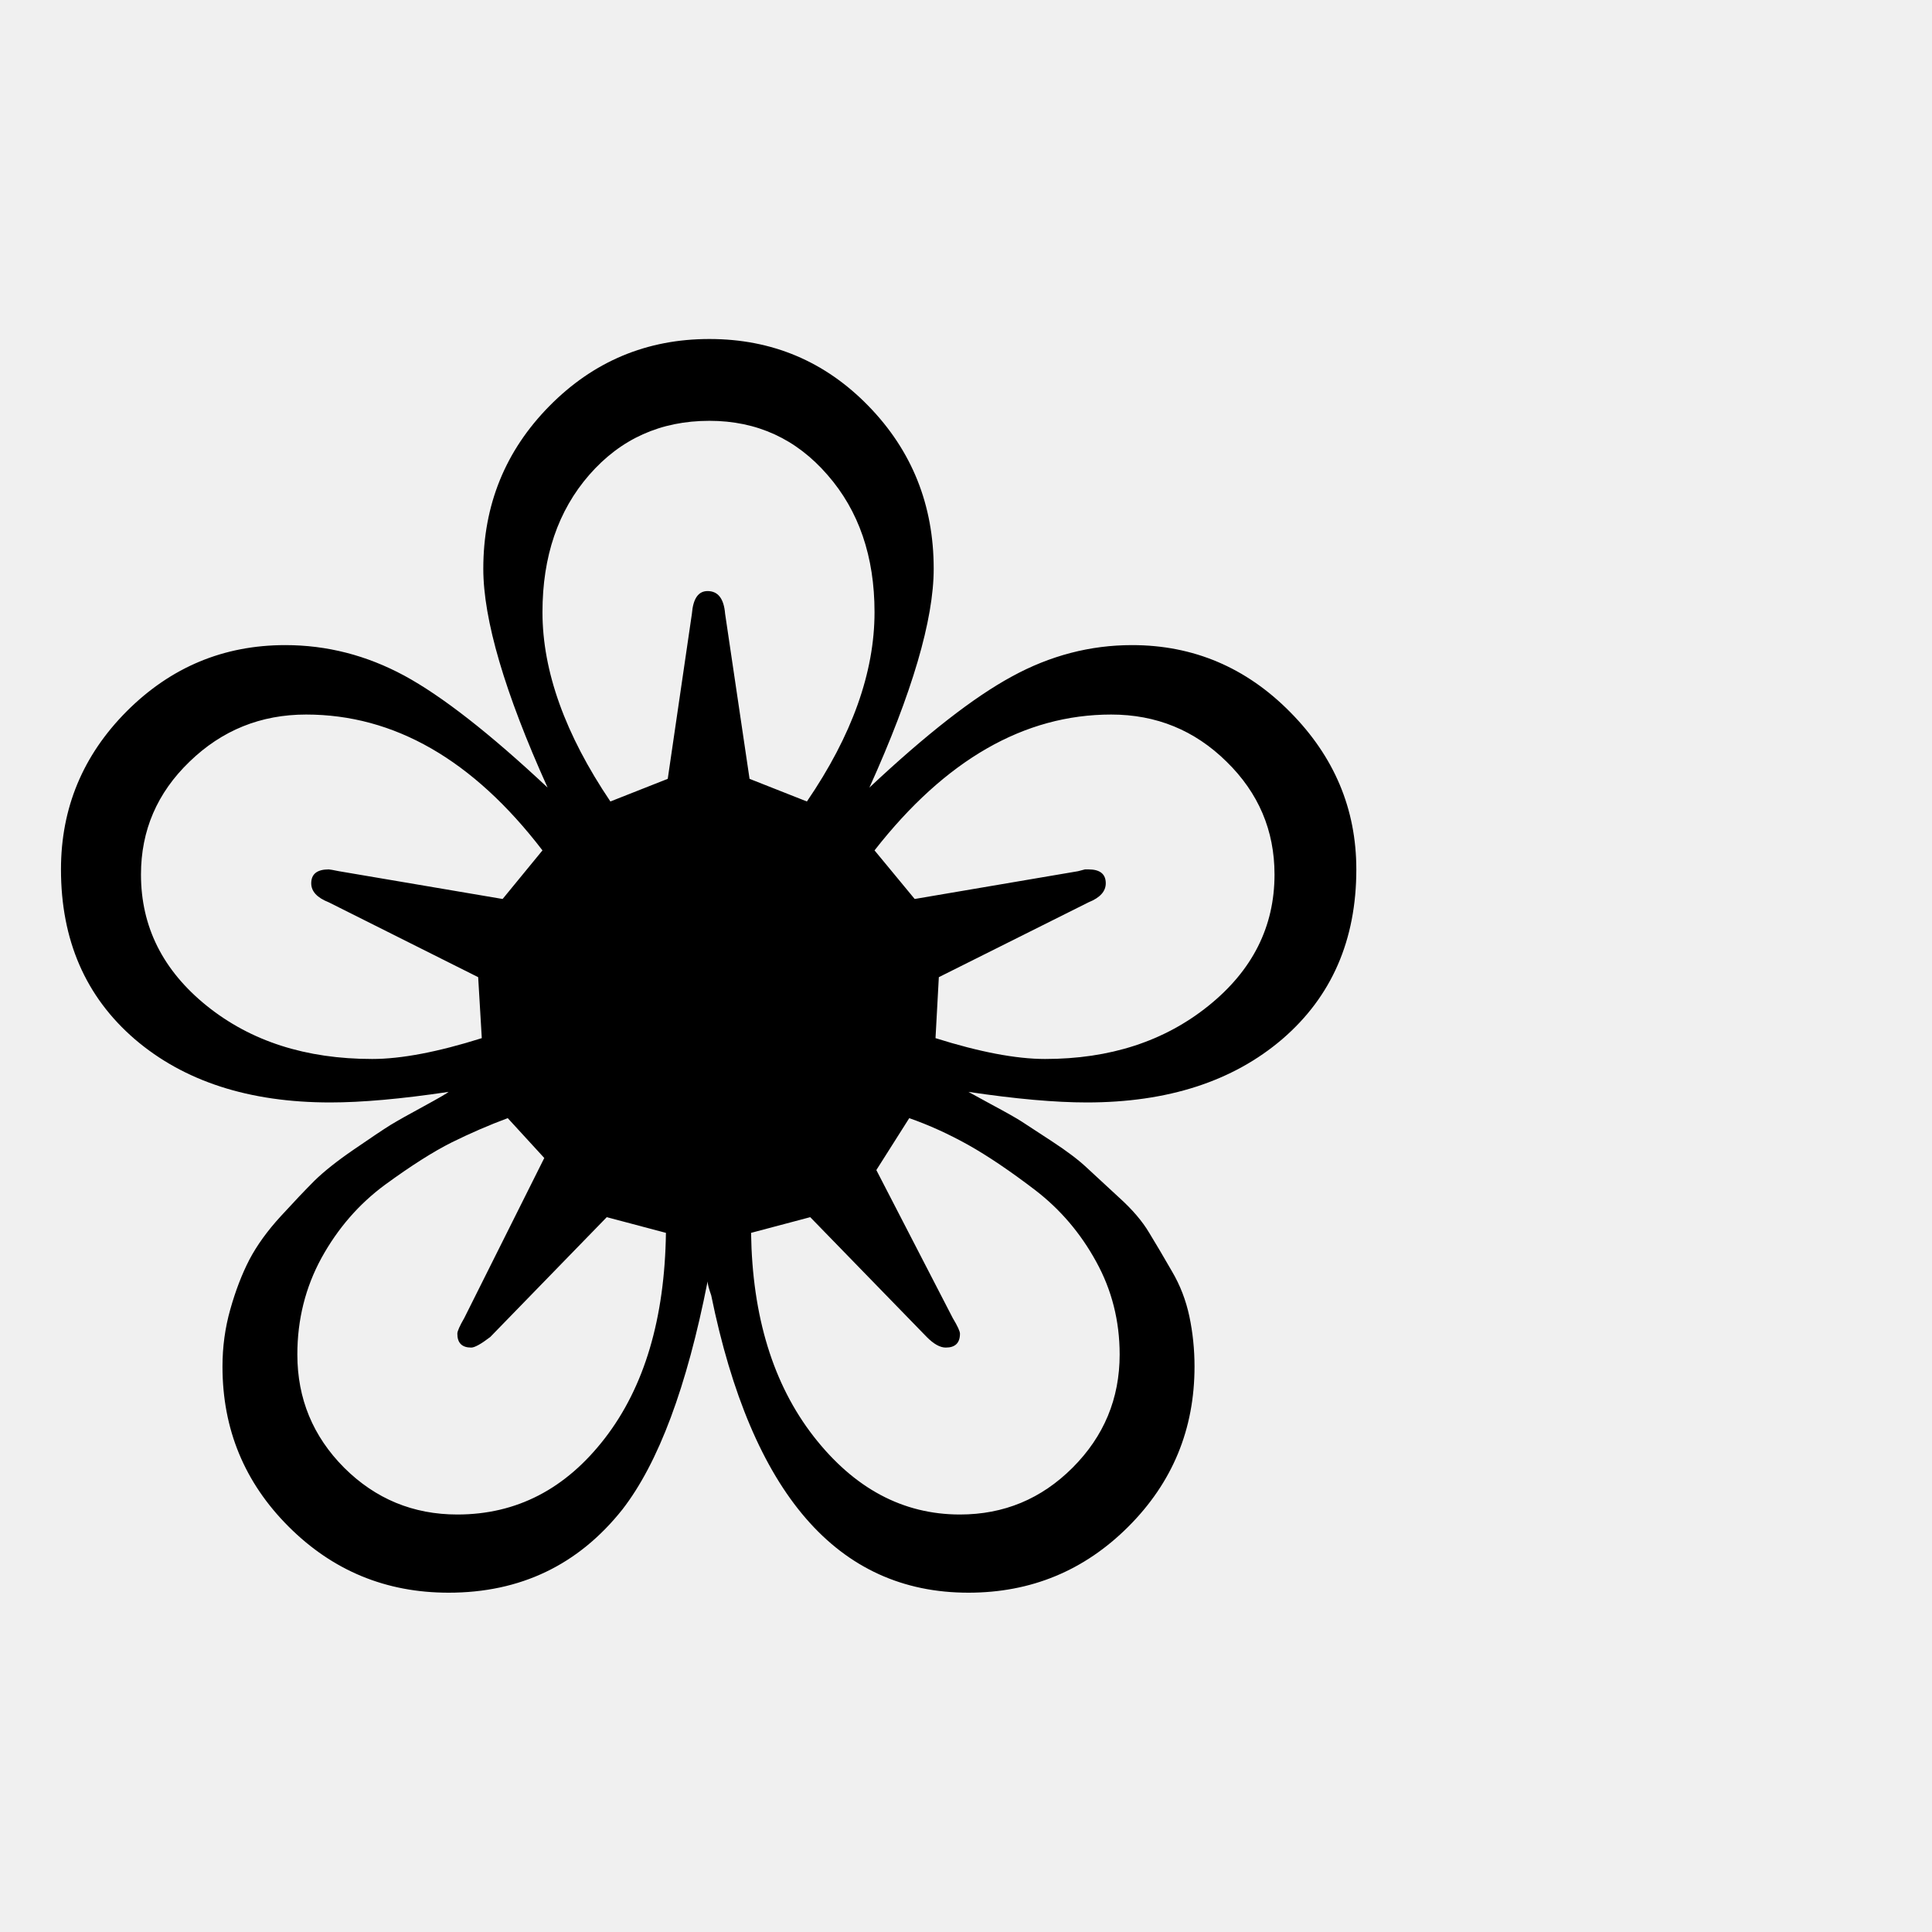
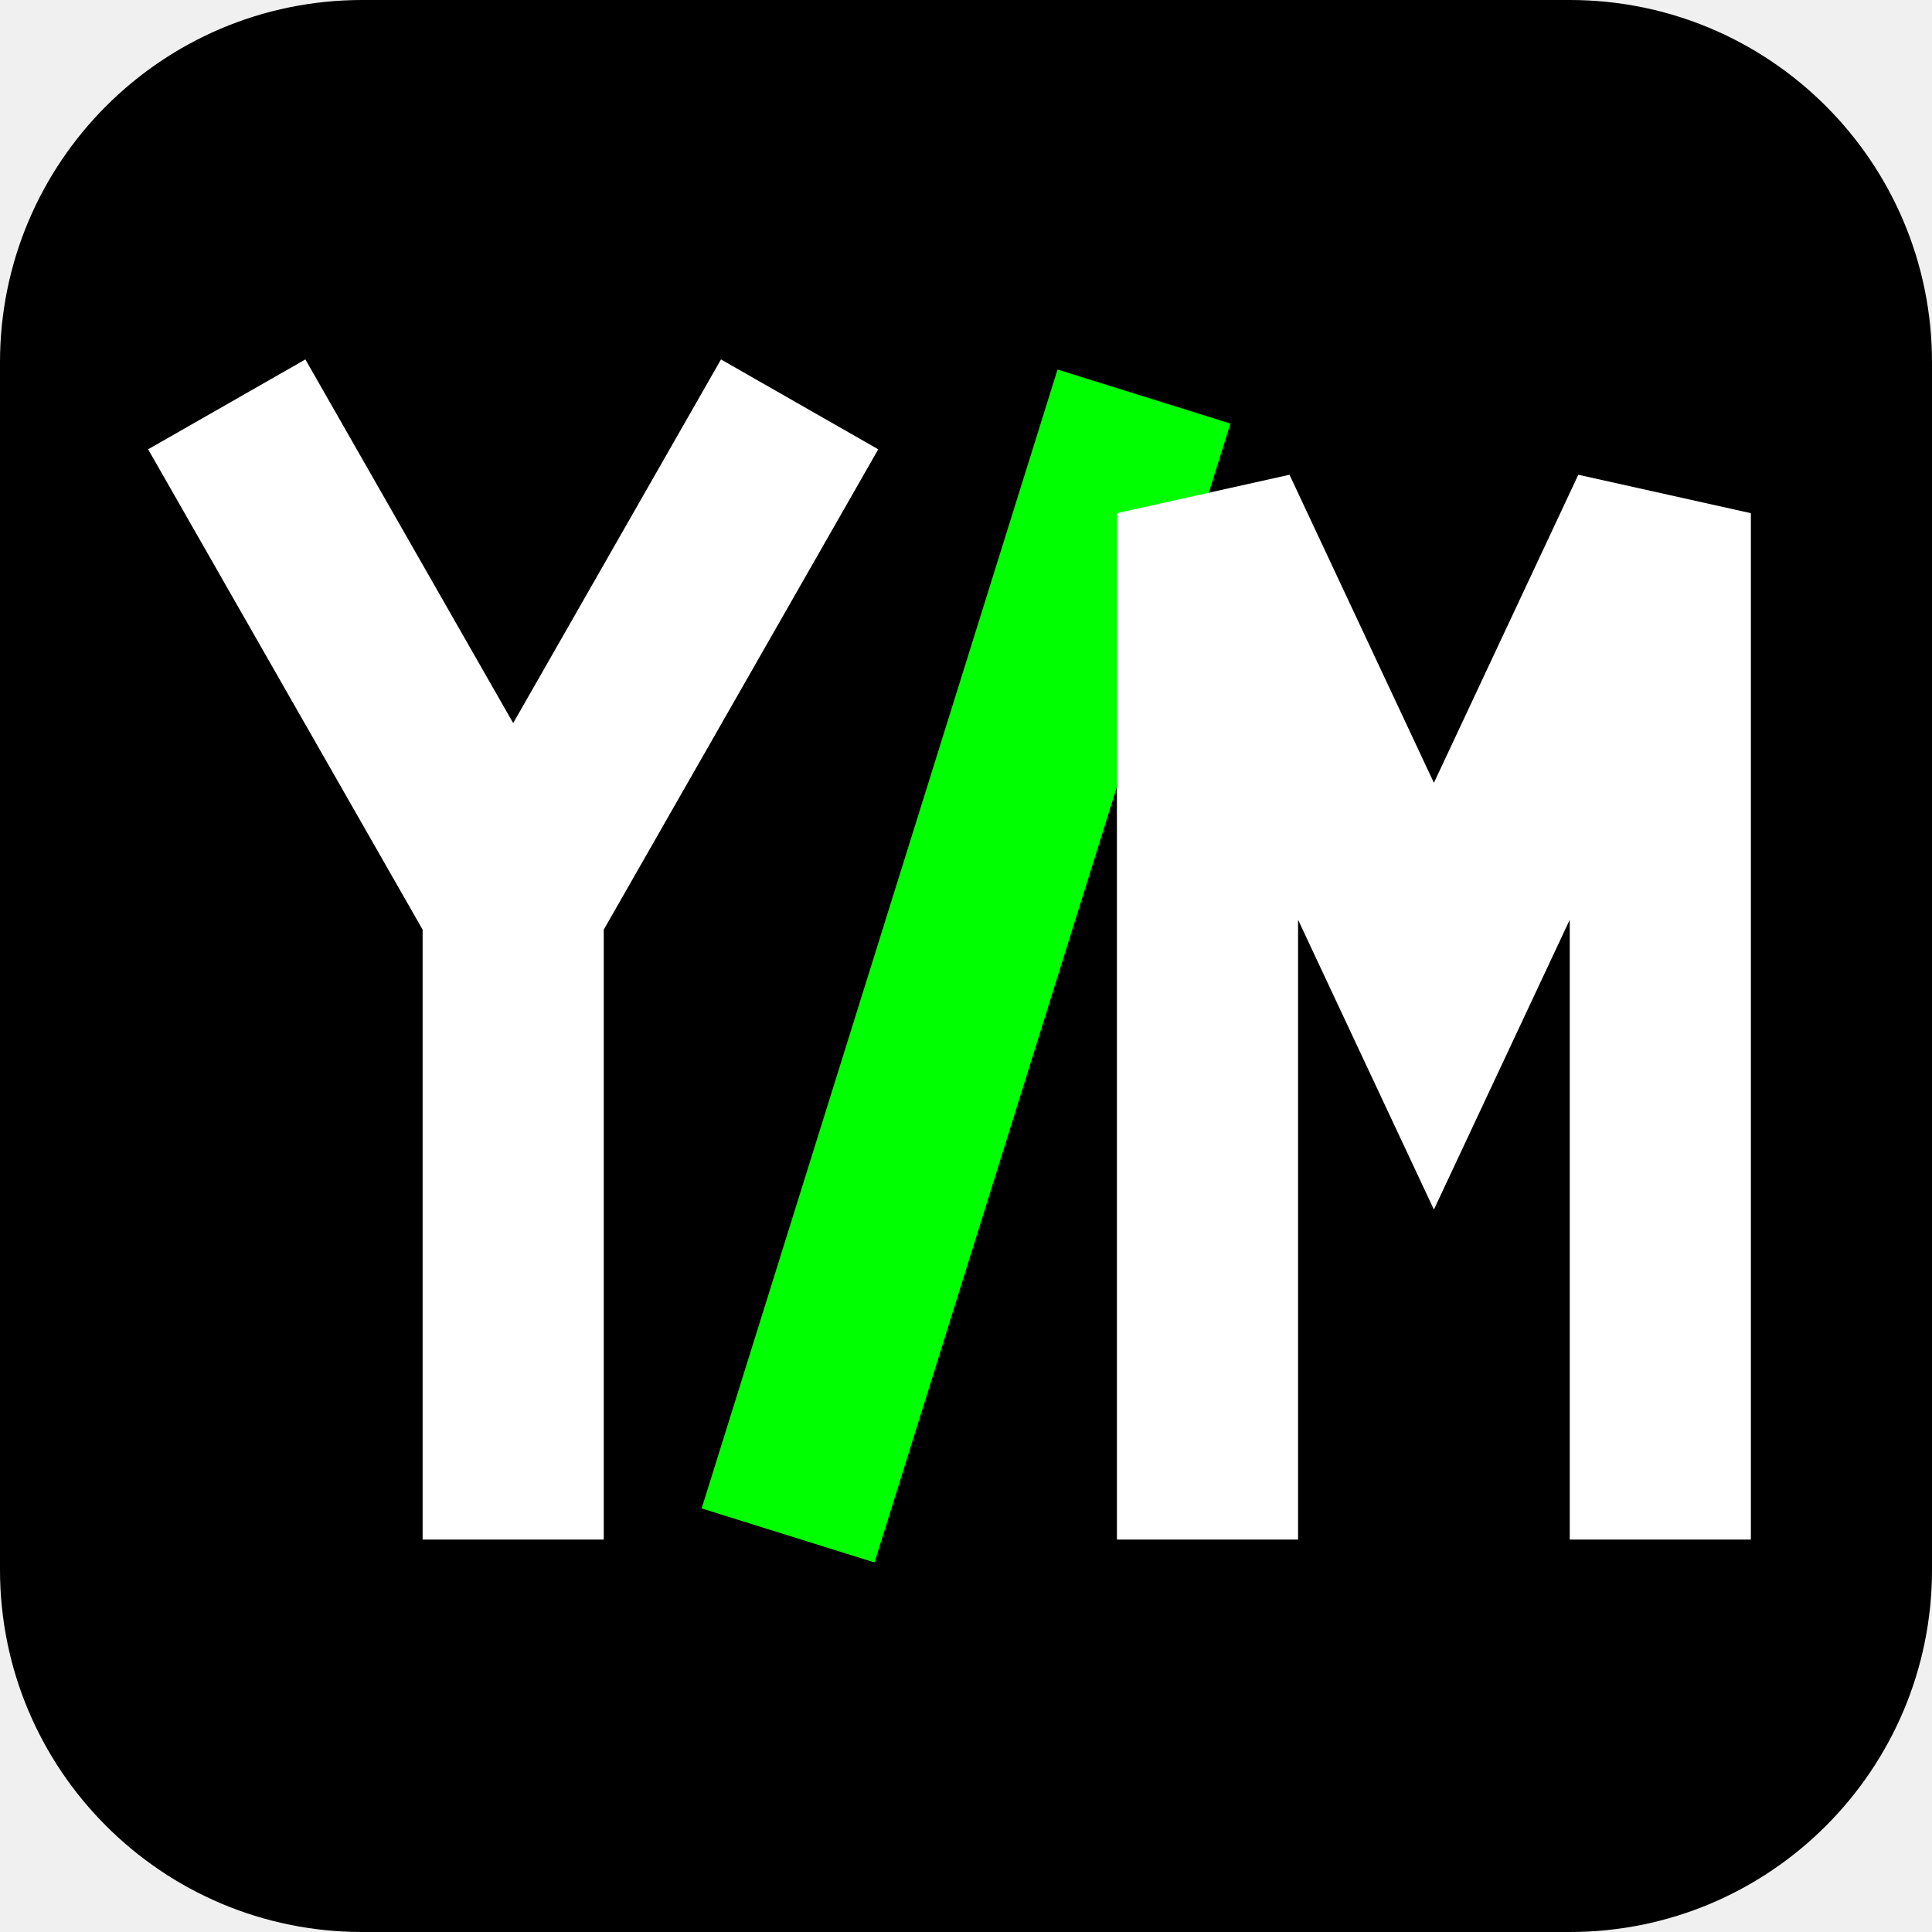
- <svg xmlns="http://www.w3.org/2000/svg" viewBox="0 0 100 100">
-   <style>
-     text { fill: #000000; }
-     @media (prefers-color-scheme: dark) {
-       text { fill: #ffffff; }
-     }
-   </style>
-   <text y=".9em" font-size="90">❀</text>
+ <svg xmlns="http://www.w3.org/2000/svg" viewBox="0 0 64 64">
+   <rect width="64" height="64" rx="12" fill="#000" />
+   <g fill="none" stroke-width="6" stroke-linecap="square">
+     <path d="M9 16 L17 30 L25 16 M17 30 L17 48" stroke="#fff" />
+     <path d="M27 48 L37 16" stroke="#00ff00" />
+     <path d="M40 48 L40 17 L47.5 33 L55 17 L55 48" stroke="#fff" stroke-linejoin="miter" />
+   </g>
</svg>
